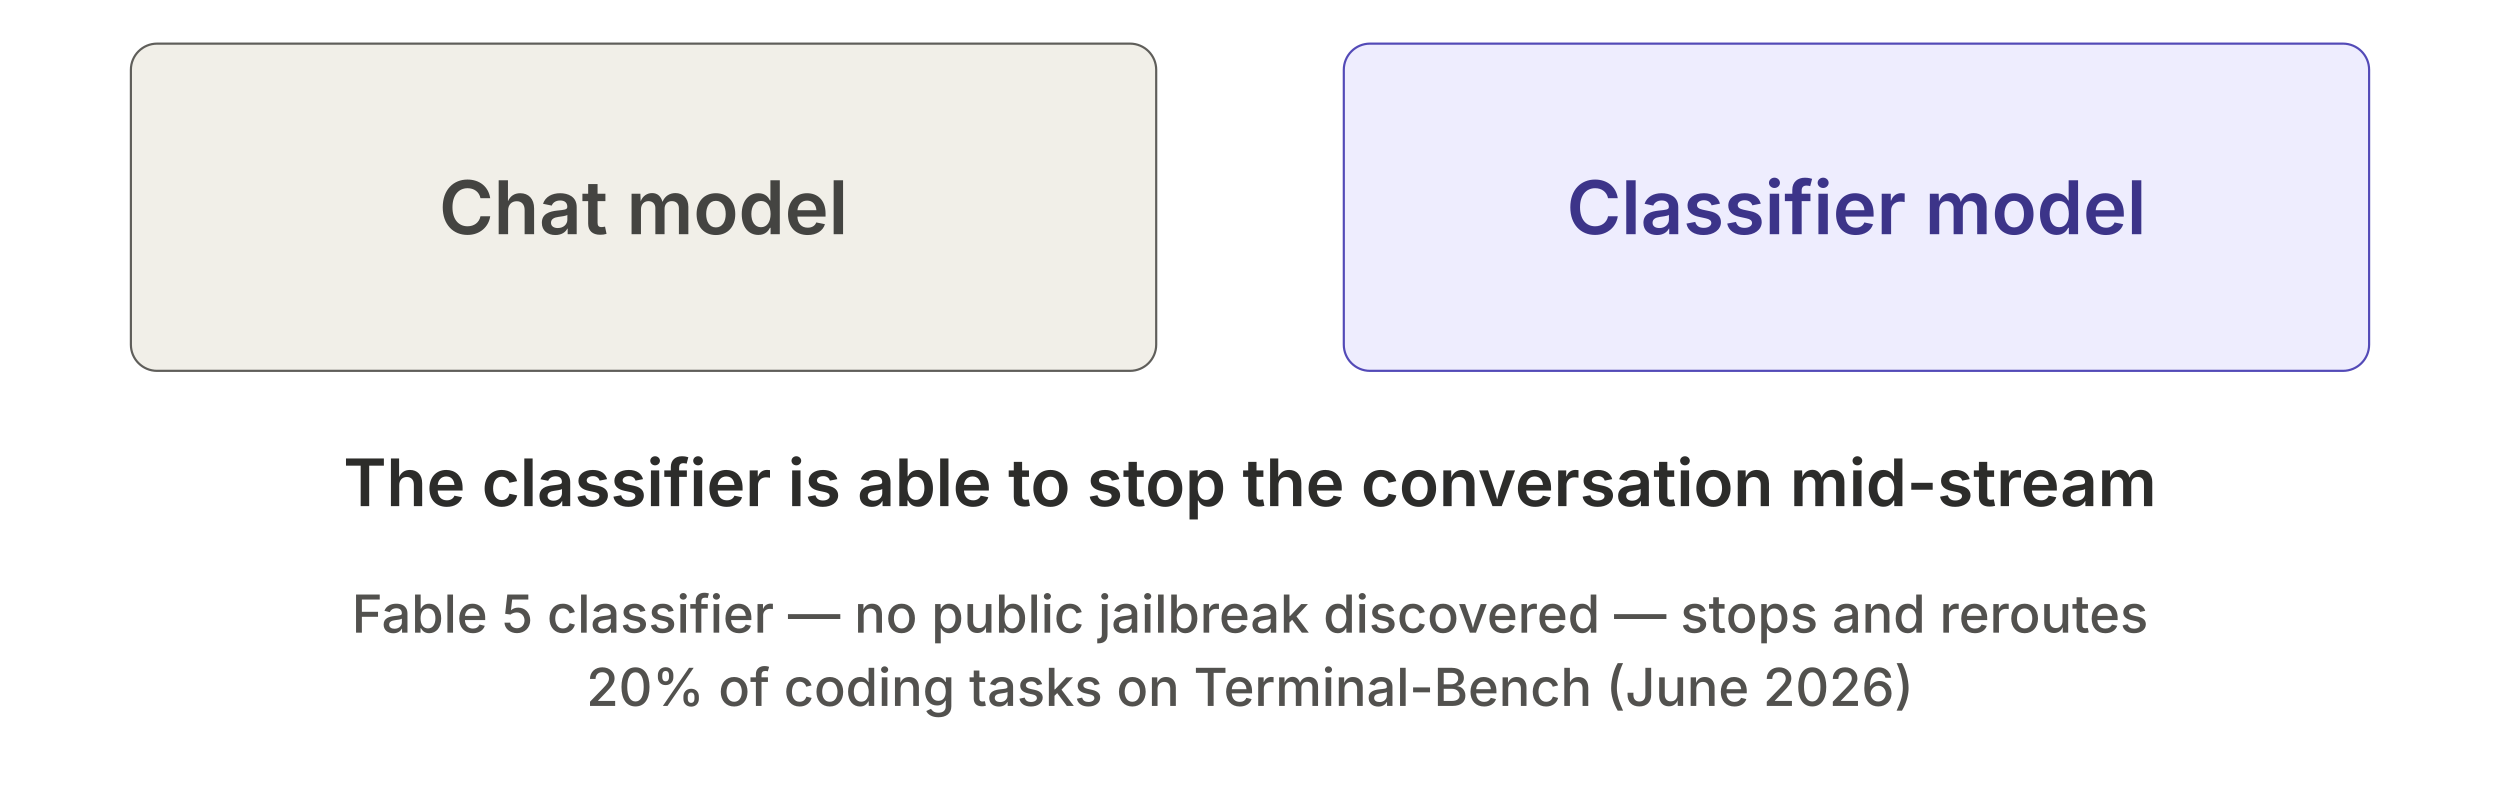
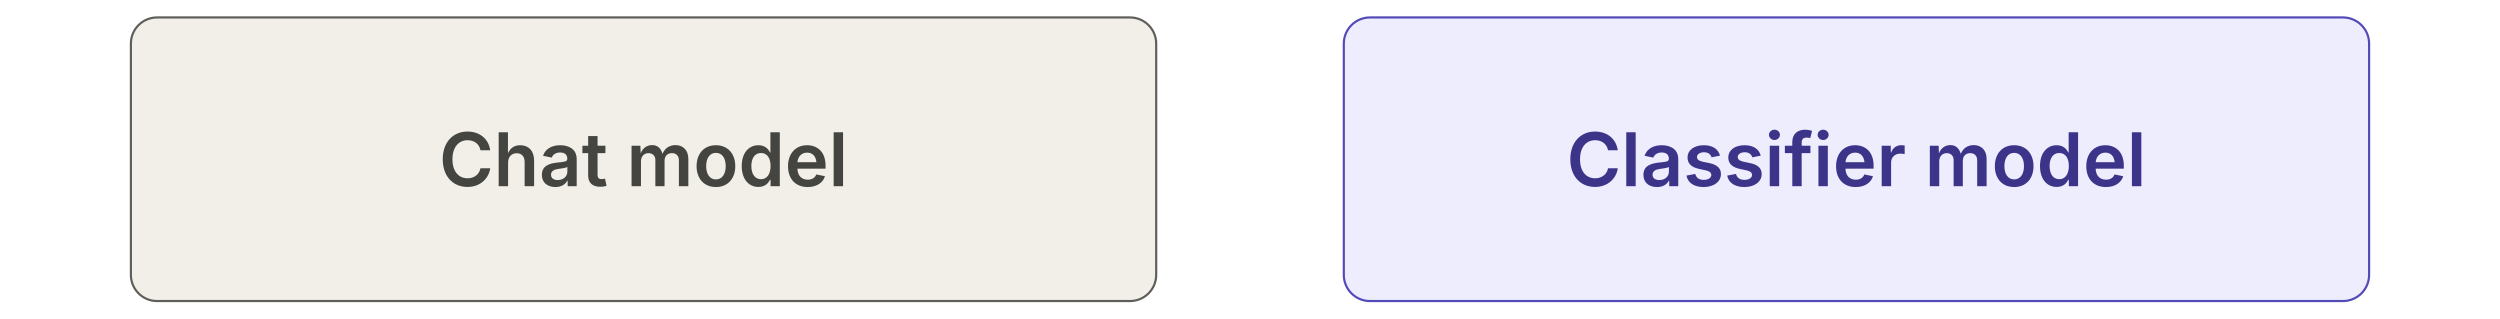
- <svg xmlns="http://www.w3.org/2000/svg" width="100%" viewBox="0 0 1146 360" role="img">
+ <svg xmlns="http://www.w3.org/2000/svg" width="100%" viewBox="0 0 1146 146" role="img">
  <g font-family="anthropic-sans, -apple-system, BlinkMacSystemFont, &quot;Segoe UI&quot;, sans-serif">
-     <rect x="60" y="20" width="470" height="150" rx="12" fill="rgb(241, 239, 232)" stroke="rgb(95, 94, 90)" stroke-width="1" />
-     <text x="295" y="95" text-anchor="middle" dominant-baseline="central" font-size="34" font-weight="600" fill="rgb(68, 68, 65)">Chat model</text>
-     <rect x="616" y="20" width="470" height="150" rx="12" fill="rgb(238, 237, 254)" stroke="rgb(83, 74, 183)" stroke-width="1" />
-     <text x="851" y="95" text-anchor="middle" dominant-baseline="central" font-size="34" font-weight="600" fill="rgb(60, 52, 137)">Classifier model</text>
-     <text x="573" y="232" text-anchor="middle" font-size="30" font-weight="600" fill="rgb(44, 44, 42)">The classifier is able to stop the conversation mid-stream</text>
-     <text x="573" y="290" text-anchor="middle" font-size="24" font-weight="500" fill="rgb(82, 81, 78)">Fable 5 classifier — no public jailbreak discovered — stops and reroutes<tspan x="573" dy="1.4em">20% of coding tasks on Terminal-Bench (June 2026)</tspan>
-     </text>
+     <rect x="60" y="8" width="470" height="130" rx="12" fill="rgb(241, 239, 232)" stroke="rgb(95, 94, 90)" stroke-width="1" />
+     <text x="295" y="73" text-anchor="middle" dominant-baseline="central" font-size="34" font-weight="600" fill="rgb(68, 68, 65)">Chat model</text>
+     <rect x="616" y="8" width="470" height="130" rx="12" fill="rgb(238, 237, 254)" stroke="rgb(83, 74, 183)" stroke-width="1" />
+     <text x="851" y="73" text-anchor="middle" dominant-baseline="central" font-size="34" font-weight="600" fill="rgb(60, 52, 137)">Classifier model</text>
  </g>
</svg>
